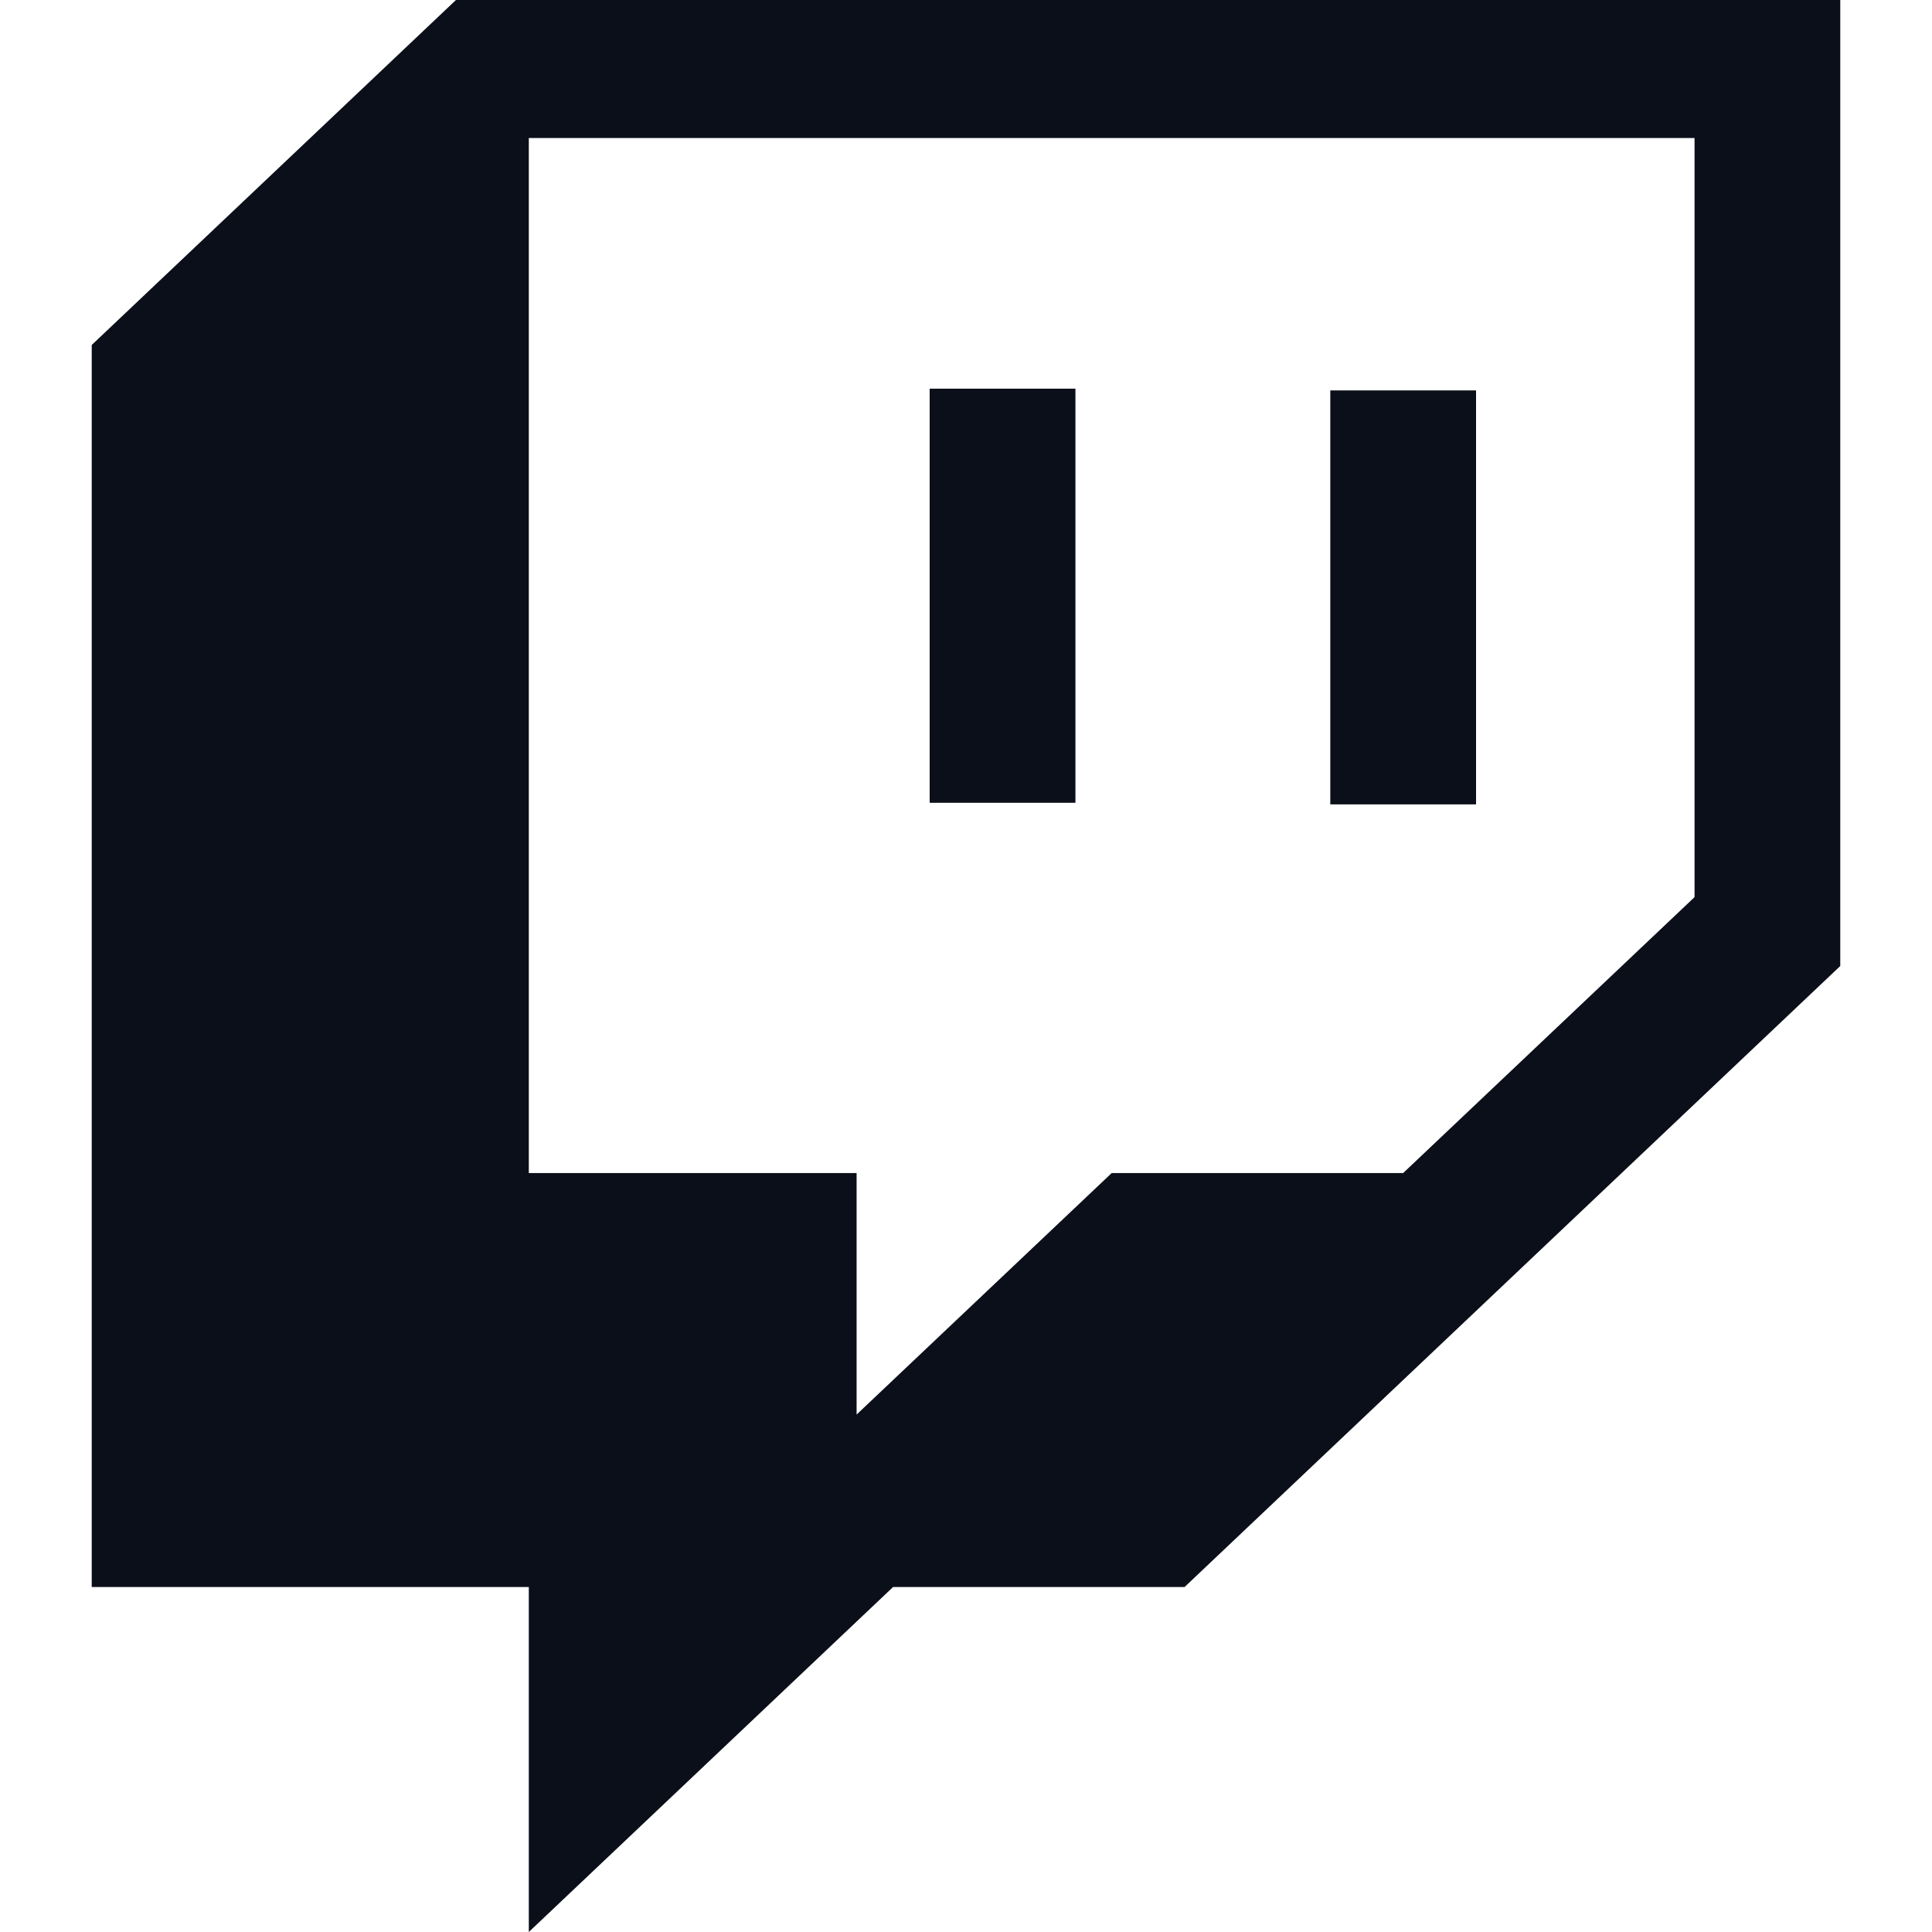
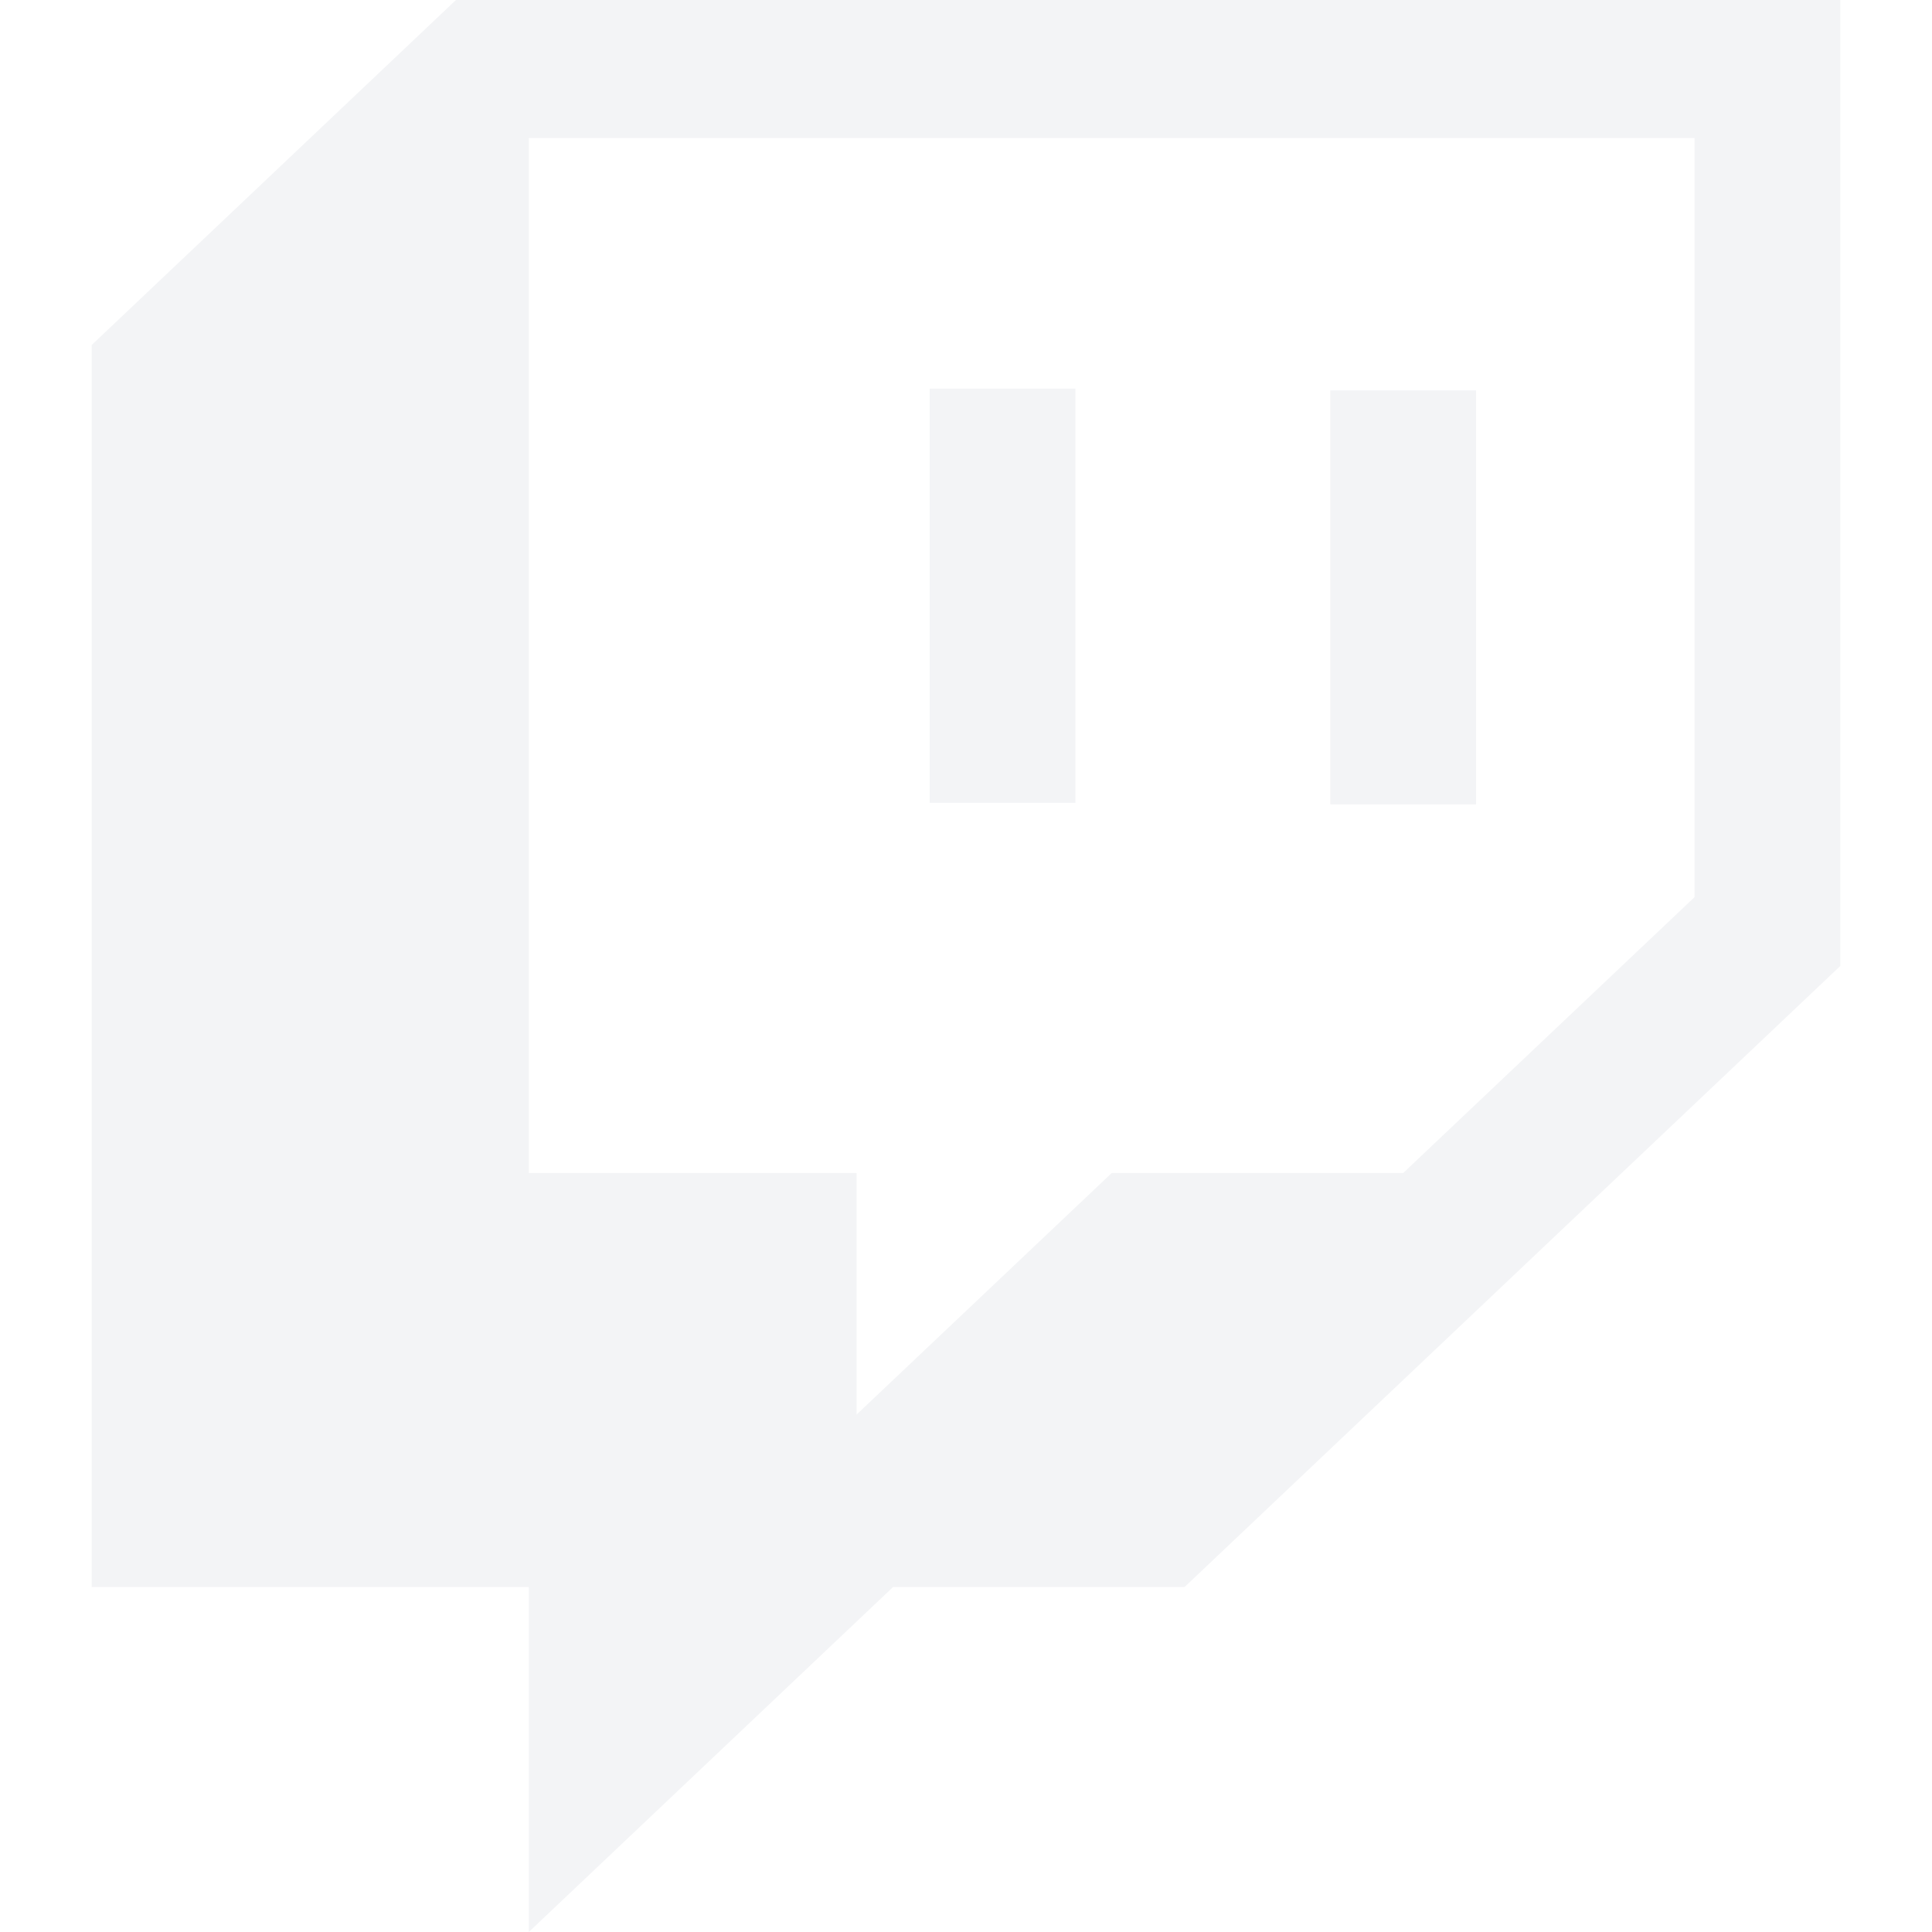
<svg xmlns="http://www.w3.org/2000/svg" height="1em" viewBox="0 0 512 512">
-   <style>svg{fill:#0b0f19}</style>
+   <style>
+         svg{fill:#f3f4f6}
+     </style>
  <path d="M391.17,103.47H352.54v109.7h38.63ZM285,103H246.37V212.75H285ZM120.83,0,24.31,91.42V420.58H140.14V512l96.53-91.42h77.25L487.69,256V0ZM449.07,237.75l-77.22,73.12H294.61l-67.6,64v-64H140.14V36.58H449.07Z" />
</svg>
